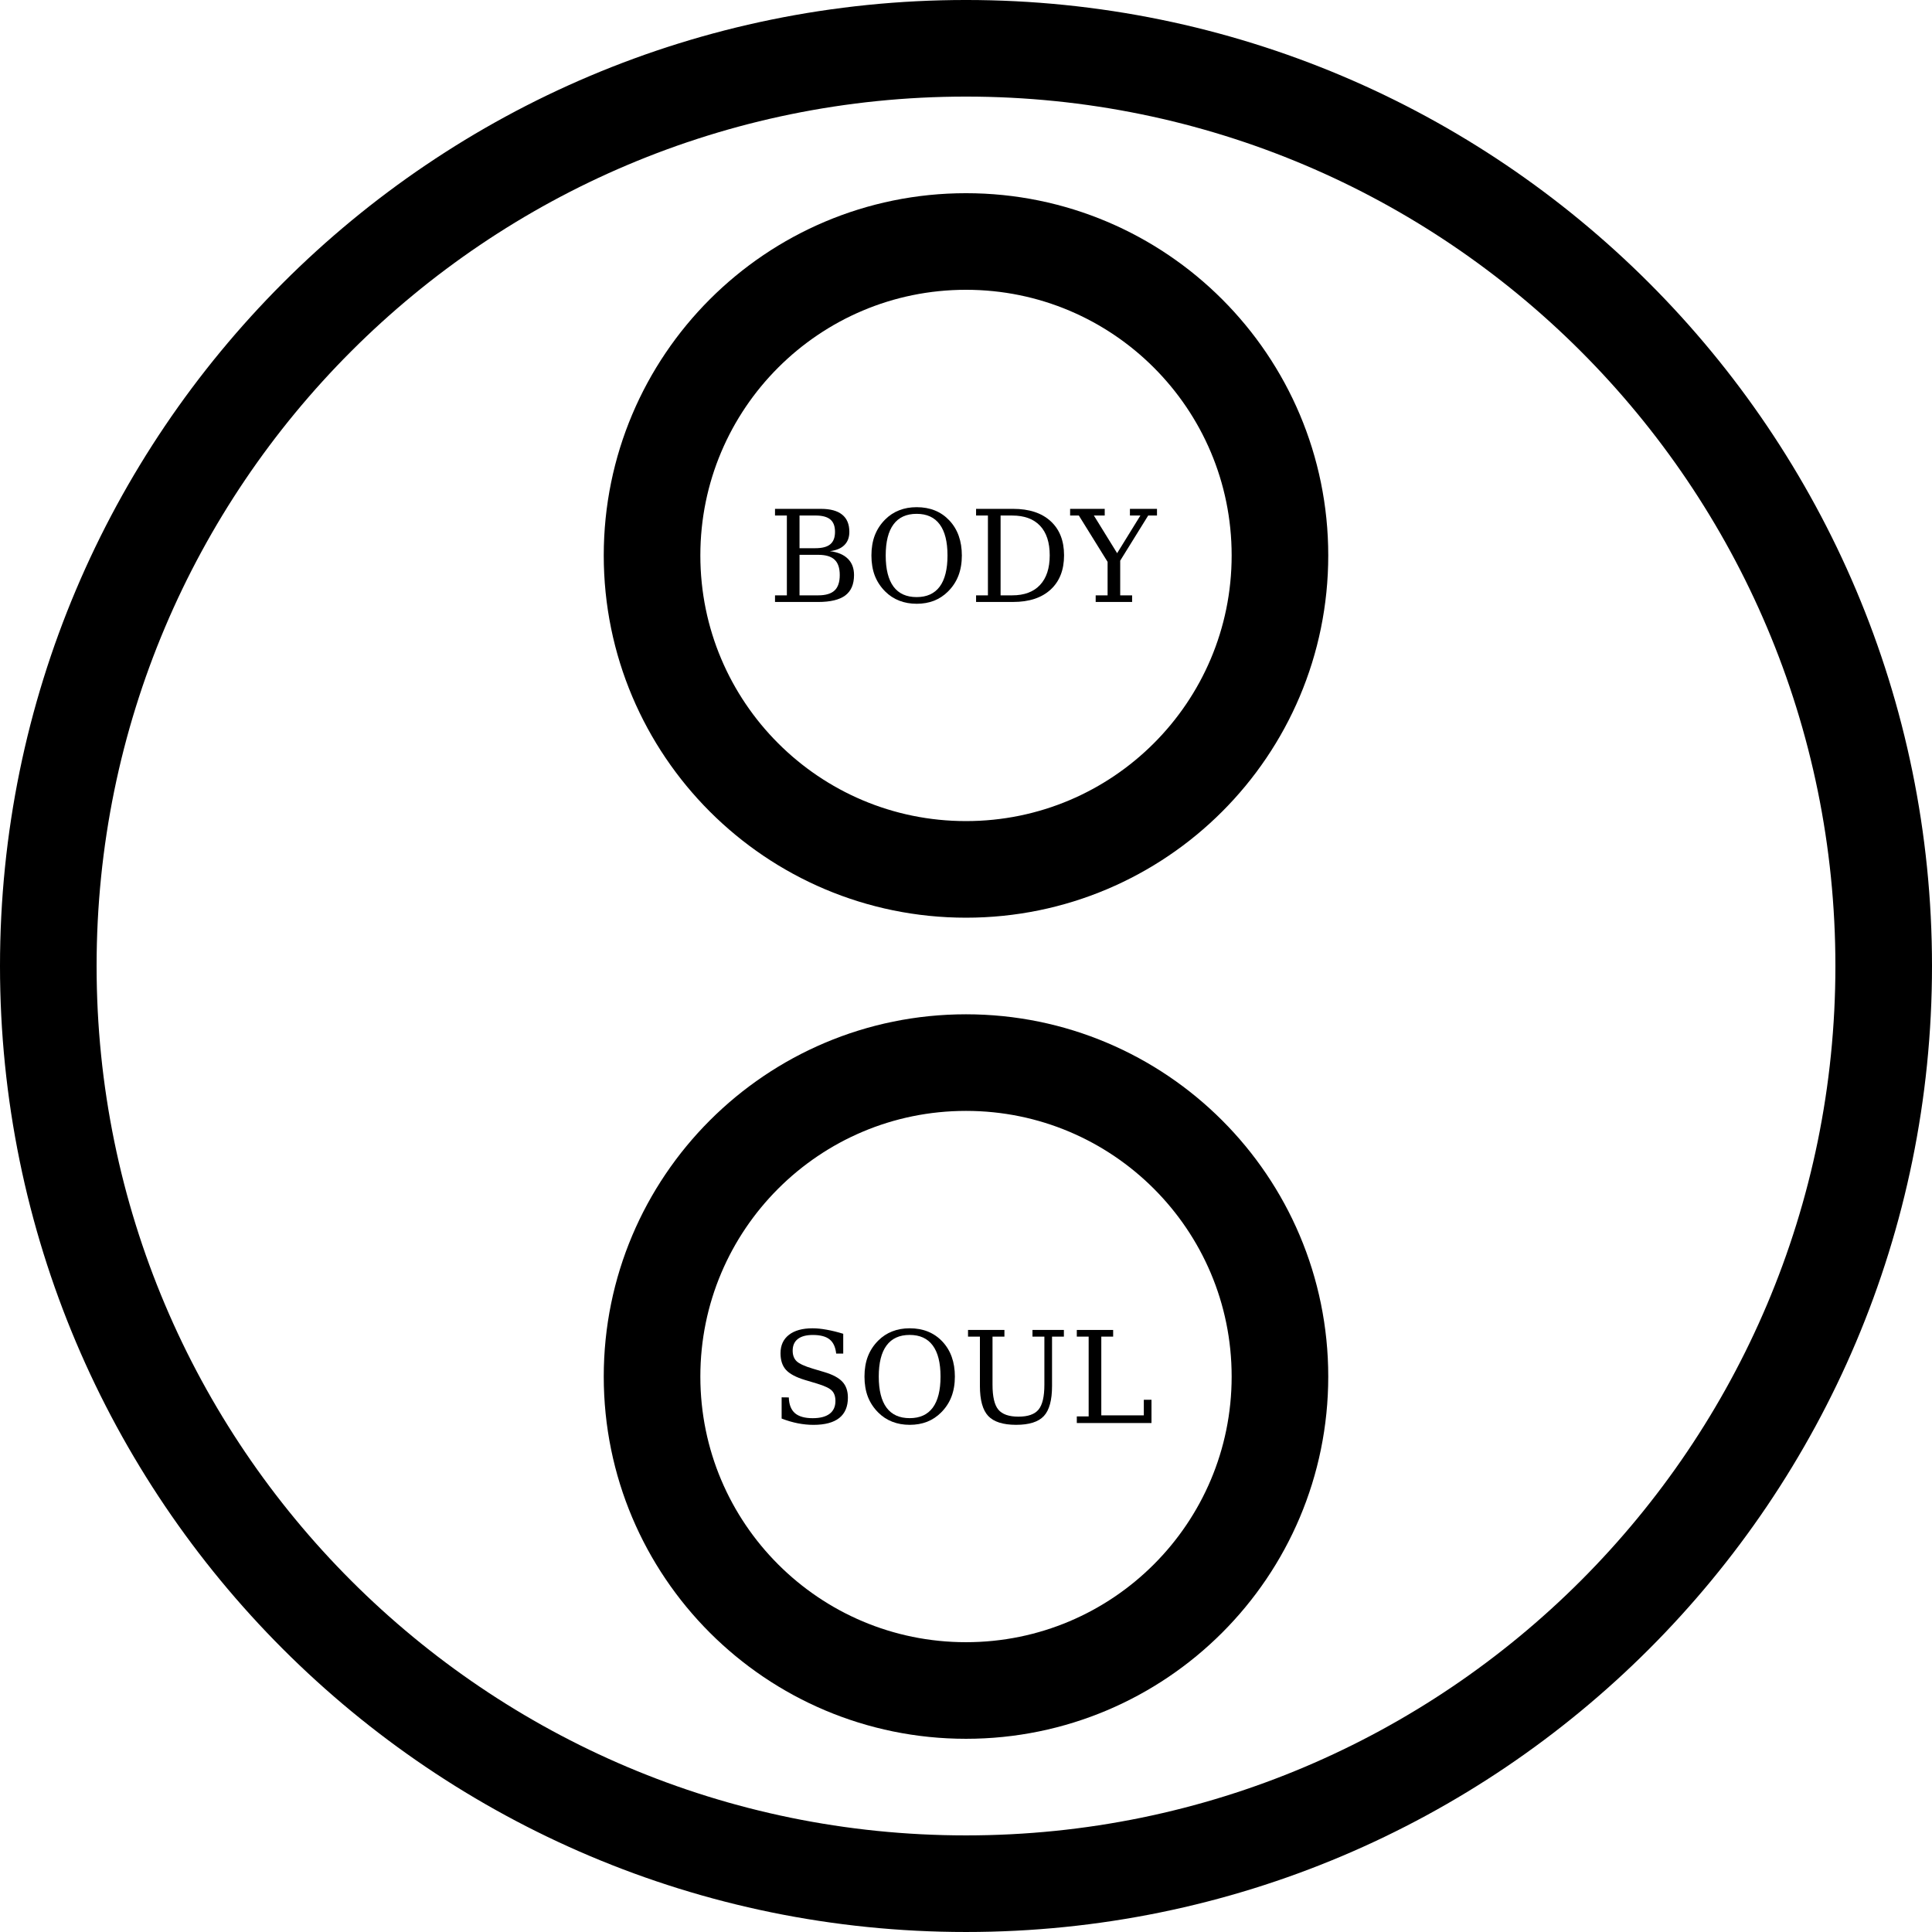
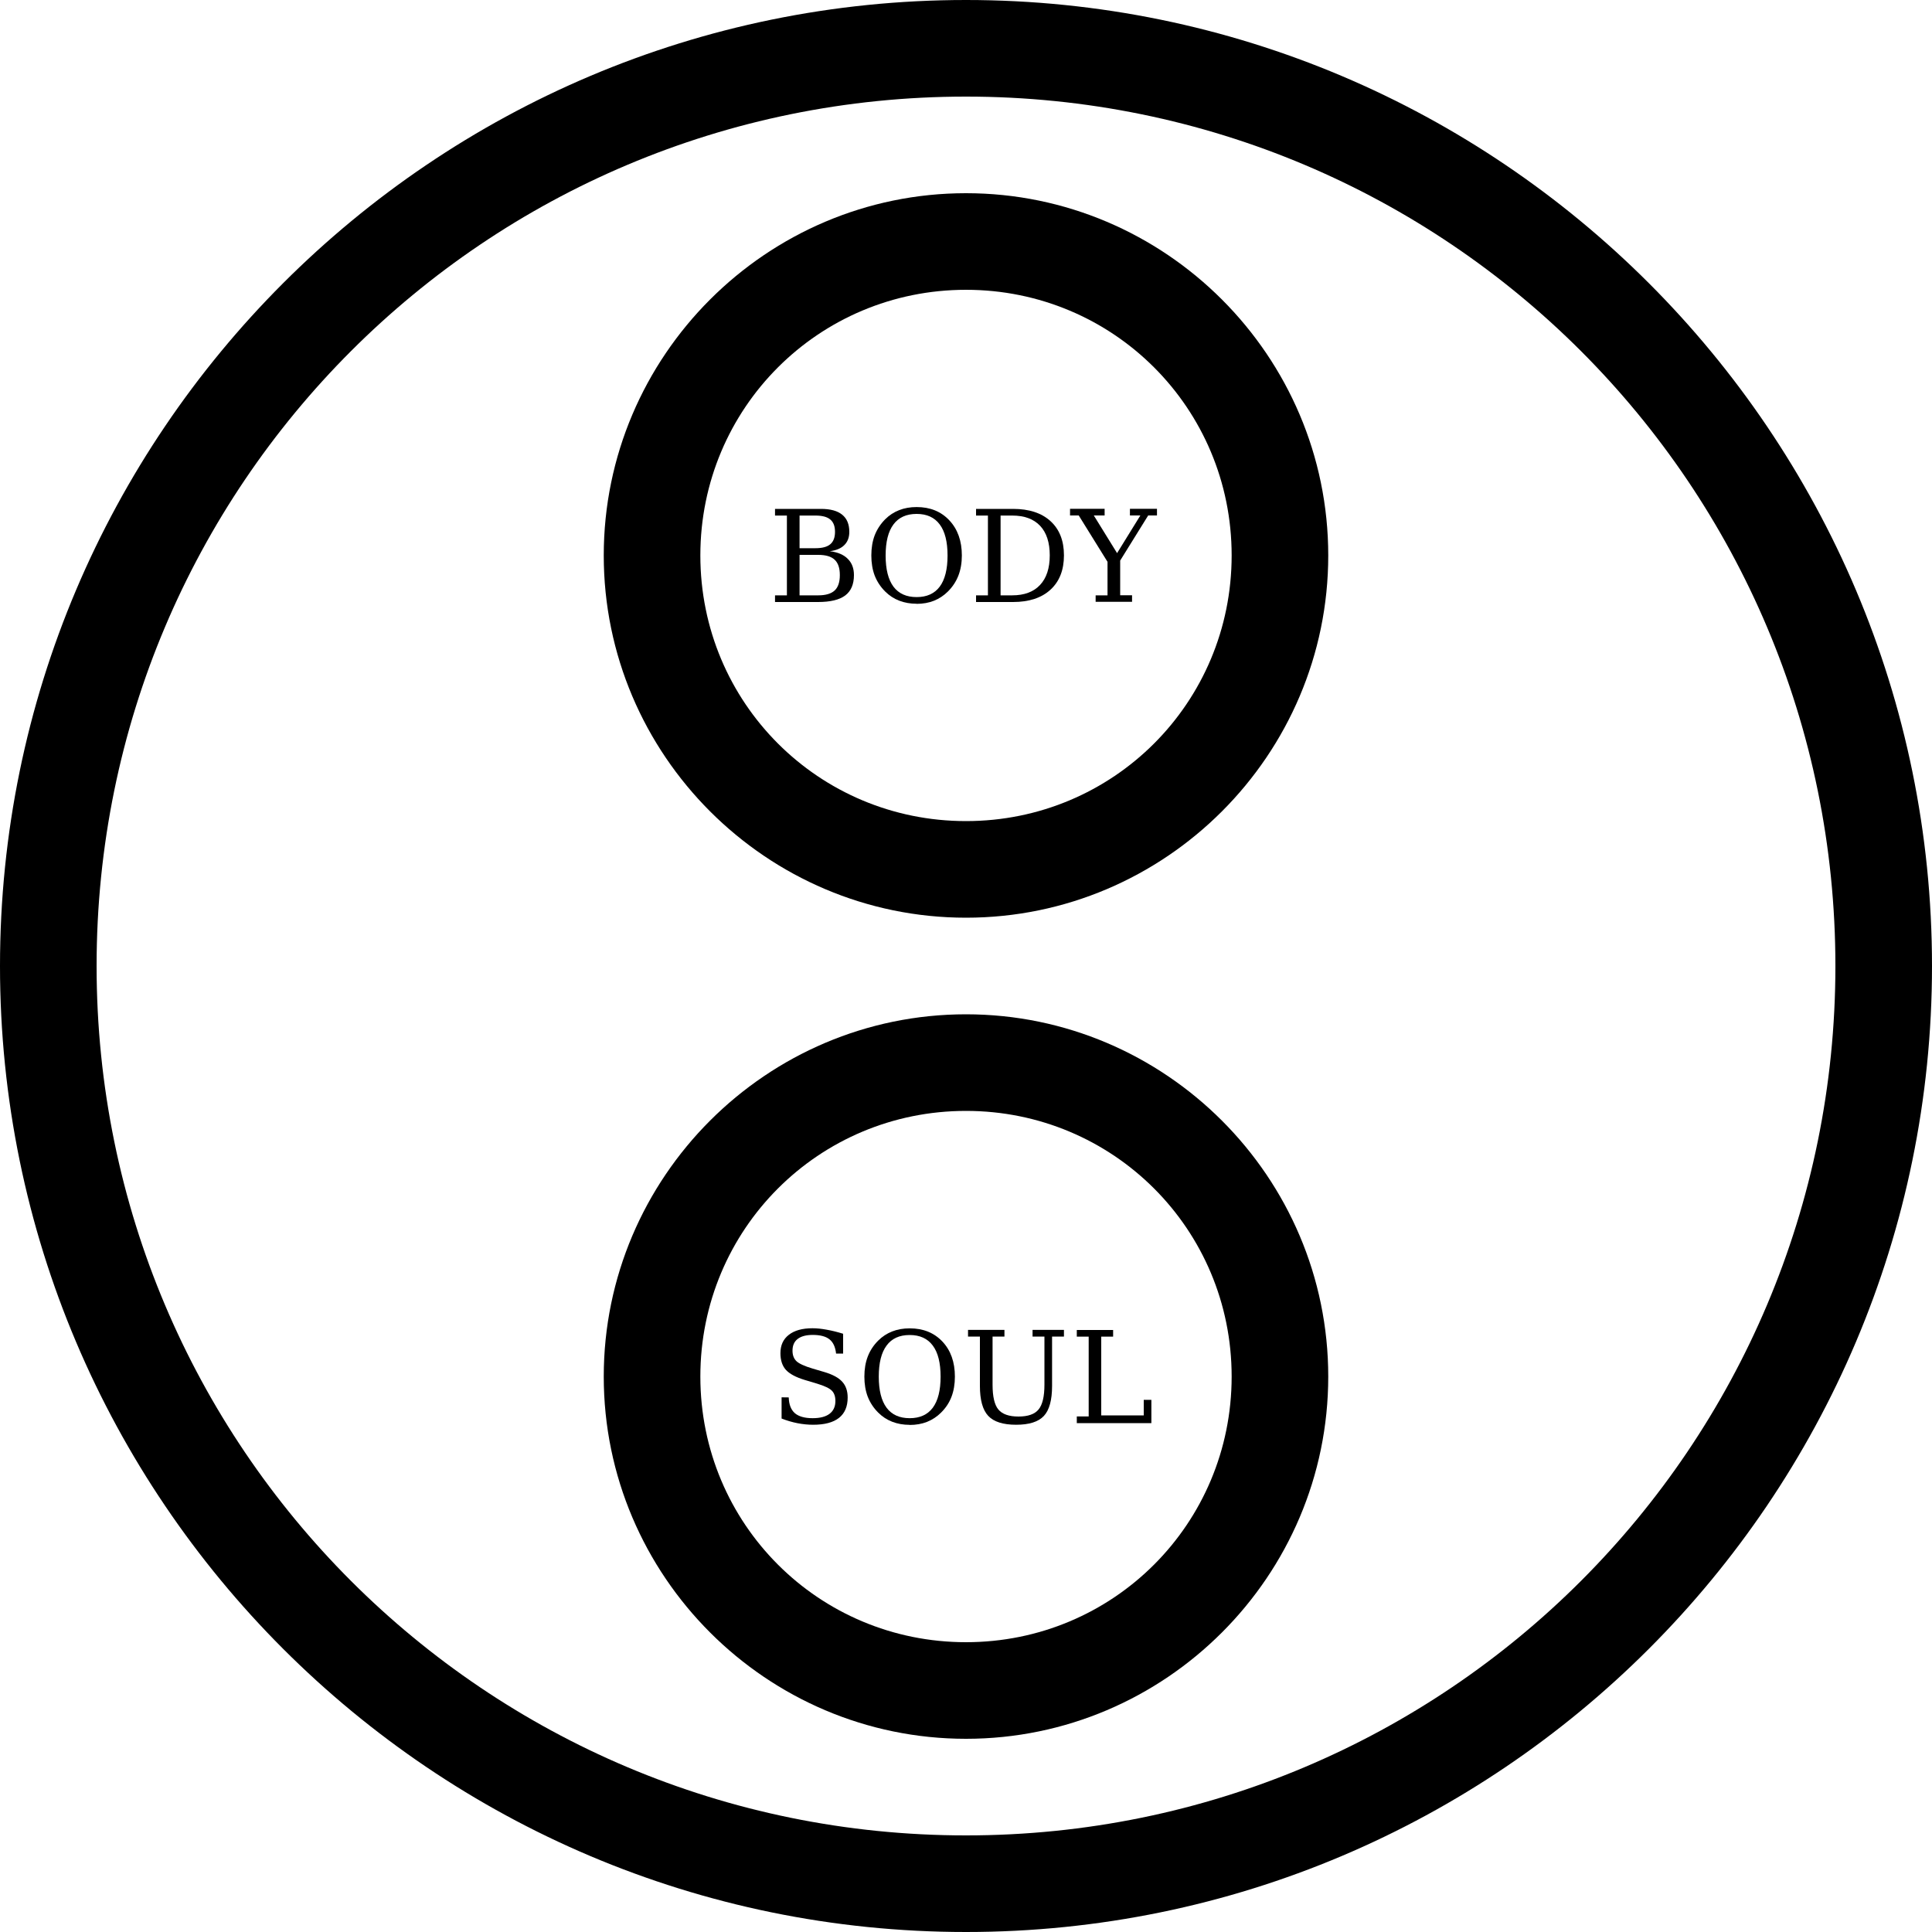
- <svg xmlns="http://www.w3.org/2000/svg" height="20" id="svg2" version="1.1" viewBox="0 0 20 20" width="20">
-   <defs id="defs4" />
-   <g id="layer1" transform="translate(0,-1032.362)">
-     <path d="m 19.5,1042.362 a 9.5,9.5 0 0 1 -9.5,9.5 9.5,9.5 0 0 1 -9.5,-9.5 A 9.5,9.5 0 0 1 10,1032.862 a 9.5,9.5 0 0 1 9.5,9.5 z" id="path4136" style="fill:none;fill-opacity:1;stroke:#000000;stroke-width:1;stroke-miterlimit:4;stroke-dasharray:none;stroke-opacity:1" />
-     <path d="M 13.25,1038.112 A 3.25,3.25 0 0 1 10,1041.362 3.25,3.25 0 0 1 6.75,1038.112 3.25,3.25 0 0 1 10,1034.862 a 3.25,3.25 0 0 1 3.25,3.25 z" id="path4136-3" style="fill:none;fill-opacity:1;stroke:#000000;stroke-width:1;stroke-miterlimit:4;stroke-dasharray:none;stroke-opacity:1" />
-     <path d="M 13.25,1046.612 A 3.25,3.25 0 0 1 10,1049.862 3.25,3.25 0 0 1 6.75,1046.612 3.25,3.25 0 0 1 10,1043.362 a 3.25,3.25 0 0 1 3.25,3.25 z" id="path4136-3-5" style="fill:none;fill-opacity:1;stroke:#000000;stroke-width:1;stroke-miterlimit:4;stroke-dasharray:none;stroke-opacity:1" />
-     <g id="text4198" style="font-style:normal;font-weight:normal;font-size:40px;line-height:125%;font-family:sans-serif;letter-spacing:0px;word-spacing:0px;fill:#000000;fill-opacity:1;stroke:none;stroke-width:9.454;stroke-linecap:butt;stroke-linejoin:miter;stroke-miterlimit:4;stroke-dasharray:none;stroke-opacity:1" transform="matrix(0.1057709,0,0,0.1057709,6.276319,929.9157)">
-       <path d="m 18.912,1026.836 1.825,0 q 1.099,0 1.605,-0.476 0.507,-0.476 0.507,-1.514 0,-1.031 -0.507,-1.501 -0.5,-0.476 -1.605,-0.476 l -1.825,0 0,3.967 z m 0,-4.614 1.55,0 q 1.001,0 1.459,-0.385 0.464,-0.385 0.464,-1.215 0,-0.836 -0.464,-1.215 -0.458,-0.385 -1.459,-0.385 l -1.55,0 0,3.198 z m -2.399,5.261 0,-0.647 1.16,0 0,-7.812 -1.16,0 0,-0.653 4.498,0 q 1.379,0 2.075,0.568 0.702,0.562 0.702,1.685 0,0.812 -0.488,1.294 -0.482,0.482 -1.416,0.592 1.16,0.146 1.758,0.745 0.604,0.592 0.604,1.593 0,1.355 -0.854,1.996 -0.854,0.641 -2.667,0.641 l -4.211,0 z" id="path4203" style="font-style:normal;font-variant:normal;font-weight:normal;font-stretch:normal;font-size:12.5px;font-family:serif;-inkscape-font-specification:serif;stroke-width:9.454;stroke-miterlimit:4;stroke-dasharray:none" />
-       <path d="m 30.374,1027.007 q 1.495,0 2.258,-1.025 0.763,-1.032 0.763,-3.046 0,-2.02 -0.763,-3.046 -0.763,-1.032 -2.258,-1.032 -1.501,0 -2.264,1.032 -0.763,1.025 -0.763,3.046 0,2.014 0.763,3.046 0.763,1.025 2.264,1.025 z m 0,0.653 q -0.928,0 -1.709,-0.305 -0.775,-0.305 -1.367,-0.897 -0.684,-0.684 -1.019,-1.55 -0.33,-0.867 -0.33,-1.972 0,-1.105 0.33,-1.971 0.336,-0.873 1.019,-1.556 0.598,-0.598 1.367,-0.897 0.769,-0.305 1.709,-0.305 1.984,0 3.204,1.3 1.221,1.3 1.221,3.43 0,1.093 -0.336,1.972 -0.336,0.873 -1.019,1.55 -0.598,0.598 -1.367,0.903 -0.769,0.299 -1.703,0.299 z" id="path4205" style="font-style:normal;font-variant:normal;font-weight:normal;font-stretch:normal;font-size:12.5px;font-family:serif;-inkscape-font-specification:serif;stroke-width:9.454;stroke-miterlimit:4;stroke-dasharray:none" />
-       <path d="m 38.59,1026.836 1.135,0 q 1.776,0 2.722,-1.013 0.952,-1.013 0.952,-2.905 0,-1.892 -0.946,-2.893 -0.946,-1.001 -2.728,-1.001 l -1.135,0 0,7.812 z m -2.399,0.647 0,-0.647 1.16,0 0,-7.812 -1.16,0 0,-0.653 3.625,0 q 2.356,0 3.668,1.202 1.318,1.202 1.318,3.345 0,2.148 -1.318,3.357 -1.318,1.208 -3.668,1.208 l -3.625,0 z" id="path4207" style="font-style:normal;font-variant:normal;font-weight:normal;font-stretch:normal;font-size:12.5px;font-family:serif;-inkscape-font-specification:serif;stroke-width:9.454;stroke-miterlimit:4;stroke-dasharray:none" />
-       <path d="m 47.897,1027.483 0,-0.647 1.166,0 0,-3.278 -2.814,-4.535 -0.854,0 0,-0.653 3.387,0 0,0.653 -1.062,0 2.277,3.687 2.277,-3.687 -1.025,0 0,-0.653 2.649,0 0,0.653 -0.861,0 -2.74,4.419 0,3.394 1.166,0 0,0.647 -3.564,0 z" id="path4209" style="font-style:normal;font-variant:normal;font-weight:normal;font-stretch:normal;font-size:12.5px;font-family:serif;-inkscape-font-specification:serif;stroke-width:9.454;stroke-miterlimit:4;stroke-dasharray:none" />
-     </g>
-     <g id="text4211" style="font-style:normal;font-weight:normal;font-size:40px;line-height:125%;font-family:sans-serif;letter-spacing:0px;word-spacing:0px;fill:#000000;fill-opacity:1;stroke:none;stroke-width:1px;stroke-linecap:butt;stroke-linejoin:miter;stroke-opacity:1" transform="matrix(0.1057284,0,0,0.1057284,9.745556,938.9891)">
-       <path d="m -15.645,1022.029 0,-2.075 0.702,0.01 q 0.031,1.038 0.598,1.538 0.574,0.494 1.74,0.494 1.086,0 1.654,-0.427 0.574,-0.433 0.574,-1.257 0,-0.659 -0.348,-1.013 -0.342,-0.354 -1.453,-0.69 l -1.202,-0.36 q -1.306,-0.397 -1.843,-0.989 -0.531,-0.592 -0.531,-1.623 0,-1.16 0.824,-1.801 0.824,-0.641 2.313,-0.641 0.635,0 1.392,0.14 0.757,0.134 1.611,0.397 l 0,1.941 -0.69,0 q -0.104,-0.964 -0.647,-1.392 -0.537,-0.433 -1.642,-0.433 -0.964,0 -1.471,0.397 -0.5,0.391 -0.5,1.141 0,0.653 0.378,1.025 0.378,0.372 1.605,0.739 l 1.129,0.336 q 1.239,0.372 1.764,0.952 0.531,0.574 0.531,1.544 0,1.324 -0.848,1.996 -0.848,0.671 -2.527,0.671 -0.751,0 -1.532,-0.153 -0.775,-0.153 -1.581,-0.464 z" id="path4216" style="font-style:normal;font-variant:normal;font-weight:normal;font-stretch:normal;font-size:12.5px;font-family:serif;-inkscape-font-specification:serif" />
-       <path d="m -3.108,1021.993 q 1.495,0 2.258,-1.025 0.763,-1.031 0.763,-3.046 0,-2.02 -0.763,-3.046 -0.763,-1.032 -2.258,-1.032 -1.501,0 -2.264,1.032 -0.763,1.025 -0.763,3.046 0,2.014 0.763,3.046 0.763,1.025 2.264,1.025 z m 0,0.653 q -0.928,0 -1.709,-0.305 -0.775,-0.305 -1.367,-0.897 -0.684,-0.684 -1.019,-1.55 -0.33,-0.867 -0.33,-1.971 0,-1.105 0.33,-1.971 0.336,-0.873 1.019,-1.556 0.598,-0.598 1.367,-0.897 0.769,-0.305 1.709,-0.305 1.984,0 3.204,1.3 1.221,1.3 1.221,3.43 0,1.093 -0.336,1.971 -0.336,0.873 -1.019,1.55 -0.598,0.598 -1.367,0.903 -0.769,0.299 -1.703,0.299 z" id="path4218" style="font-style:normal;font-variant:normal;font-weight:normal;font-stretch:normal;font-size:12.5px;font-family:serif;-inkscape-font-specification:serif" />
-       <path d="m 3.771,1014.009 -1.166,0 0,-0.653 3.564,0 0,0.653 -1.166,0 0,4.712 q 0,1.746 0.568,2.435 0.574,0.69 1.971,0.69 1.398,0 1.965,-0.69 0.574,-0.69 0.574,-2.435 l 0,-4.712 -1.166,0 0,-0.653 3.076,0 0,0.653 -1.16,0 0,4.834 q 0,2.081 -0.8,2.942 -0.8,0.861 -2.716,0.861 -1.917,0 -2.734,-0.867 -0.812,-0.867 -0.812,-2.936 l 0,-4.834 z" id="path4220" style="font-style:normal;font-variant:normal;font-weight:normal;font-stretch:normal;font-size:12.5px;font-family:serif;-inkscape-font-specification:serif" />
-       <path d="m 13.256,1022.469 0,-0.647 1.16,0 0,-7.812 -1.16,0 0,-0.653 3.558,0 0,0.653 -1.16,0 0,7.709 4.163,0 0,-1.526 0.751,0 0,2.277 -7.312,0 z" id="path4222" style="font-style:normal;font-variant:normal;font-weight:normal;font-stretch:normal;font-size:12.5px;font-family:serif;-inkscape-font-specification:serif" />
-     </g>
-   </g>
+ <svg xmlns="http://www.w3.org/2000/svg" version="1.1" viewBox="0 0 20 20">
+   <path d="M 10,0 C 4.483,0 2.7061884e-5,4.483 0,10 -3.1011058e-5,15.517 4.483,20 10,20 15.517,20 20,15.517 20,10 20,4.483 15.517,-2.3235723e-7 10,0 Z m 0,1 c 4.976,-2.1e-7 9,4.024 9,9 2.8e-5,4.976 -4.024,9 -9,9 -4.976,0 -9,-4.024 -9,-9 2.44e-5,-4.976 4.024,-9 9,-9 z" />
+   <path d="M 10,2 C 7.935,2 6.25,3.685 6.25,5.75 6.25,7.815 7.935,9.5 10,9.5 c 2.065,10e-8 3.75,-1.685 3.75,-3.75 C 13.75,3.685 12.065,2 10,2 Z m 0,1 c 1.525,0 2.75,1.225 2.75,2.75 C 12.75,7.275 11.525,8.5 10,8.5 8.475,8.5 7.25,7.275 7.25,5.75 7.25,4.225 8.475,3 10,3 Z" />
+   <path d="m 10,10.5 c -2.065,0 -3.75,1.685 -3.75,3.75 2.44e-5,2.065 1.685,3.75 3.75,3.75 2.065,0 3.75,-1.685 3.75,-3.75 3.9e-5,-2.065 -1.685,-3.75 -3.75,-3.75 z m 0,1 c 1.525,0 2.75,1.225 2.75,2.75 C 12.75,15.775 11.525,17 10,17 8.475,17 7.25,15.775 7.25,14.25 7.25,12.725 8.475,11.5 10,11.5 Z" />
+   <path d="m 8.277,6.163 0.193,0 q 0.116,0 0.17,-0.05 0.054,-0.05 0.054,-0.16 0,-0.109 -0.054,-0.159 -0.053,-0.05 -0.17,-0.05 l -0.193,0 0,0.42 z m 0,-0.488 0.164,0 q 0.106,0 0.154,-0.041 0.049,-0.041 0.049,-0.128 0,-0.088 -0.049,-0.128 -0.048,-0.041 -0.154,-0.041 l -0.164,0 0,0.338 z m -0.254,0.556 0,-0.068 0.123,0 0,-0.826 -0.123,0 0,-0.069 0.476,0 q 0.146,0 0.219,0.06 0.074,0.059 0.074,0.178 0,0.086 -0.052,0.137 -0.051,0.051 -0.15,0.063 0.123,0.015 0.186,0.079 0.064,0.063 0.064,0.168 0,0.143 -0.09,0.211 -0.09,0.068 -0.282,0.068 l -0.445,0 z" />
+   <path d="m 9.489,6.181 q 0.158,0 0.239,-0.108 0.081,-0.109 0.081,-0.322 0,-0.214 -0.081,-0.322 -0.081,-0.109 -0.239,-0.109 -0.159,0 -0.24,0.109 -0.081,0.108 -0.081,0.322 0,0.213 0.081,0.322 0.081,0.108 0.24,0.108 z m 0,0.069 q -0.098,0 -0.181,-0.032 -0.082,-0.032 -0.145,-0.095 -0.072,-0.072 -0.108,-0.164 -0.035,-0.092 -0.035,-0.209 0,-0.117 0.035,-0.209 0.036,-0.092 0.108,-0.165 0.063,-0.063 0.145,-0.095 0.081,-0.032 0.181,-0.032 0.21,0 0.339,0.138 0.129,0.138 0.129,0.363 0,0.116 -0.036,0.209 -0.036,0.092 -0.108,0.164 -0.063,0.063 -0.145,0.096 -0.081,0.032 -0.18,0.032 z" />
+   <path d="m 10.358,6.163 0.12,0 q 0.188,0 0.288,-0.107 0.101,-0.107 0.101,-0.307 0,-0.2 -0.1,-0.306 -0.1,-0.106 -0.289,-0.106 l -0.12,0 0,0.826 z m -0.254,0.068 0,-0.068 0.123,0 0,-0.826 -0.123,0 0,-0.069 0.383,0 q 0.249,0 0.388,0.127 0.139,0.127 0.139,0.354 0,0.227 -0.139,0.355 -0.139,0.128 -0.388,0.128 l -0.383,0 z" />
+   <path d="m 11.342,6.231 0,-0.068 0.123,0 0,-0.347 -0.298,-0.48 -0.09,0 0,-0.069 0.358,0 0,0.069 -0.112,0 0.241,0.39 0.241,-0.39 -0.108,0 0,-0.069 0.28,0 0,0.069 -0.091,0 -0.29,0.467 0,0.359 0.123,0 0,0.068 -0.377,0 z" />
+   <path d="m 8.091,14.684 0,-0.219 0.074,0.001 q 0.003,0.11 0.063,0.163 0.061,0.052 0.184,0.052 0.115,0 0.175,-0.045 0.061,-0.046 0.061,-0.133 0,-0.07 -0.037,-0.107 -0.036,-0.037 -0.154,-0.073 l -0.127,-0.038 q -0.138,-0.042 -0.195,-0.105 -0.056,-0.063 -0.056,-0.172 0,-0.123 0.087,-0.19 0.087,-0.068 0.245,-0.068 0.067,0 0.147,0.015 0.08,0.014 0.17,0.042 l 0,0.205 -0.073,0 q -0.011,-0.102 -0.068,-0.147 -0.057,-0.046 -0.174,-0.046 -0.102,0 -0.156,0.042 -0.053,0.041 -0.053,0.121 0,0.069 0.04,0.108 0.04,0.039 0.17,0.078 l 0.119,0.035 q 0.131,0.039 0.186,0.101 0.056,0.061 0.056,0.163 0,0.14 -0.09,0.211 -0.09,0.071 -0.267,0.071 -0.079,0 -0.162,-0.016 -0.082,-0.016 -0.167,-0.049 z" />
+   <path d="m 9.417,14.681 q 0.158,0 0.239,-0.108 0.081,-0.109 0.081,-0.322 0,-0.214 -0.081,-0.322 -0.081,-0.109 -0.239,-0.109 -0.159,0 -0.239,0.109 -0.081,0.108 -0.081,0.322 0,0.213 0.081,0.322 0.081,0.108 0.239,0.108 z m 0,0.069 q -0.098,0 -0.181,-0.032 -0.082,-0.032 -0.145,-0.095 -0.072,-0.072 -0.108,-0.164 -0.035,-0.092 -0.035,-0.208 0,-0.117 0.035,-0.208 0.035,-0.092 0.108,-0.165 0.063,-0.063 0.145,-0.095 0.081,-0.032 0.181,-0.032 0.21,0 0.339,0.137 0.129,0.137 0.129,0.363 0,0.116 -0.035,0.208 -0.035,0.092 -0.108,0.164 -0.063,0.063 -0.145,0.096 -0.081,0.032 -0.18,0.032 z" />
+   <path d="m 10.144,13.836 -0.123,0 0,-0.069 0.377,0 0,0.069 -0.123,0 0,0.498 q 0,0.185 0.06,0.257 0.061,0.073 0.208,0.073 0.148,0 0.208,-0.073 0.061,-0.073 0.061,-0.257 l 0,-0.498 -0.123,0 0,-0.069 0.325,0 0,0.069 -0.123,0 0,0.511 q 0,0.22 -0.085,0.311 -0.085,0.091 -0.287,0.091 -0.203,0 -0.289,-0.092 -0.086,-0.092 -0.086,-0.31 l 0,-0.511 z" />
+   <path d="m 11.147,14.731 0,-0.068 0.123,0 0,-0.826 -0.123,0 0,-0.069 0.376,0 0,0.069 -0.123,0 0,0.815 0.44,0 0,-0.161 0.079,0 0,0.241 -0.773,0 z" />
</svg>
